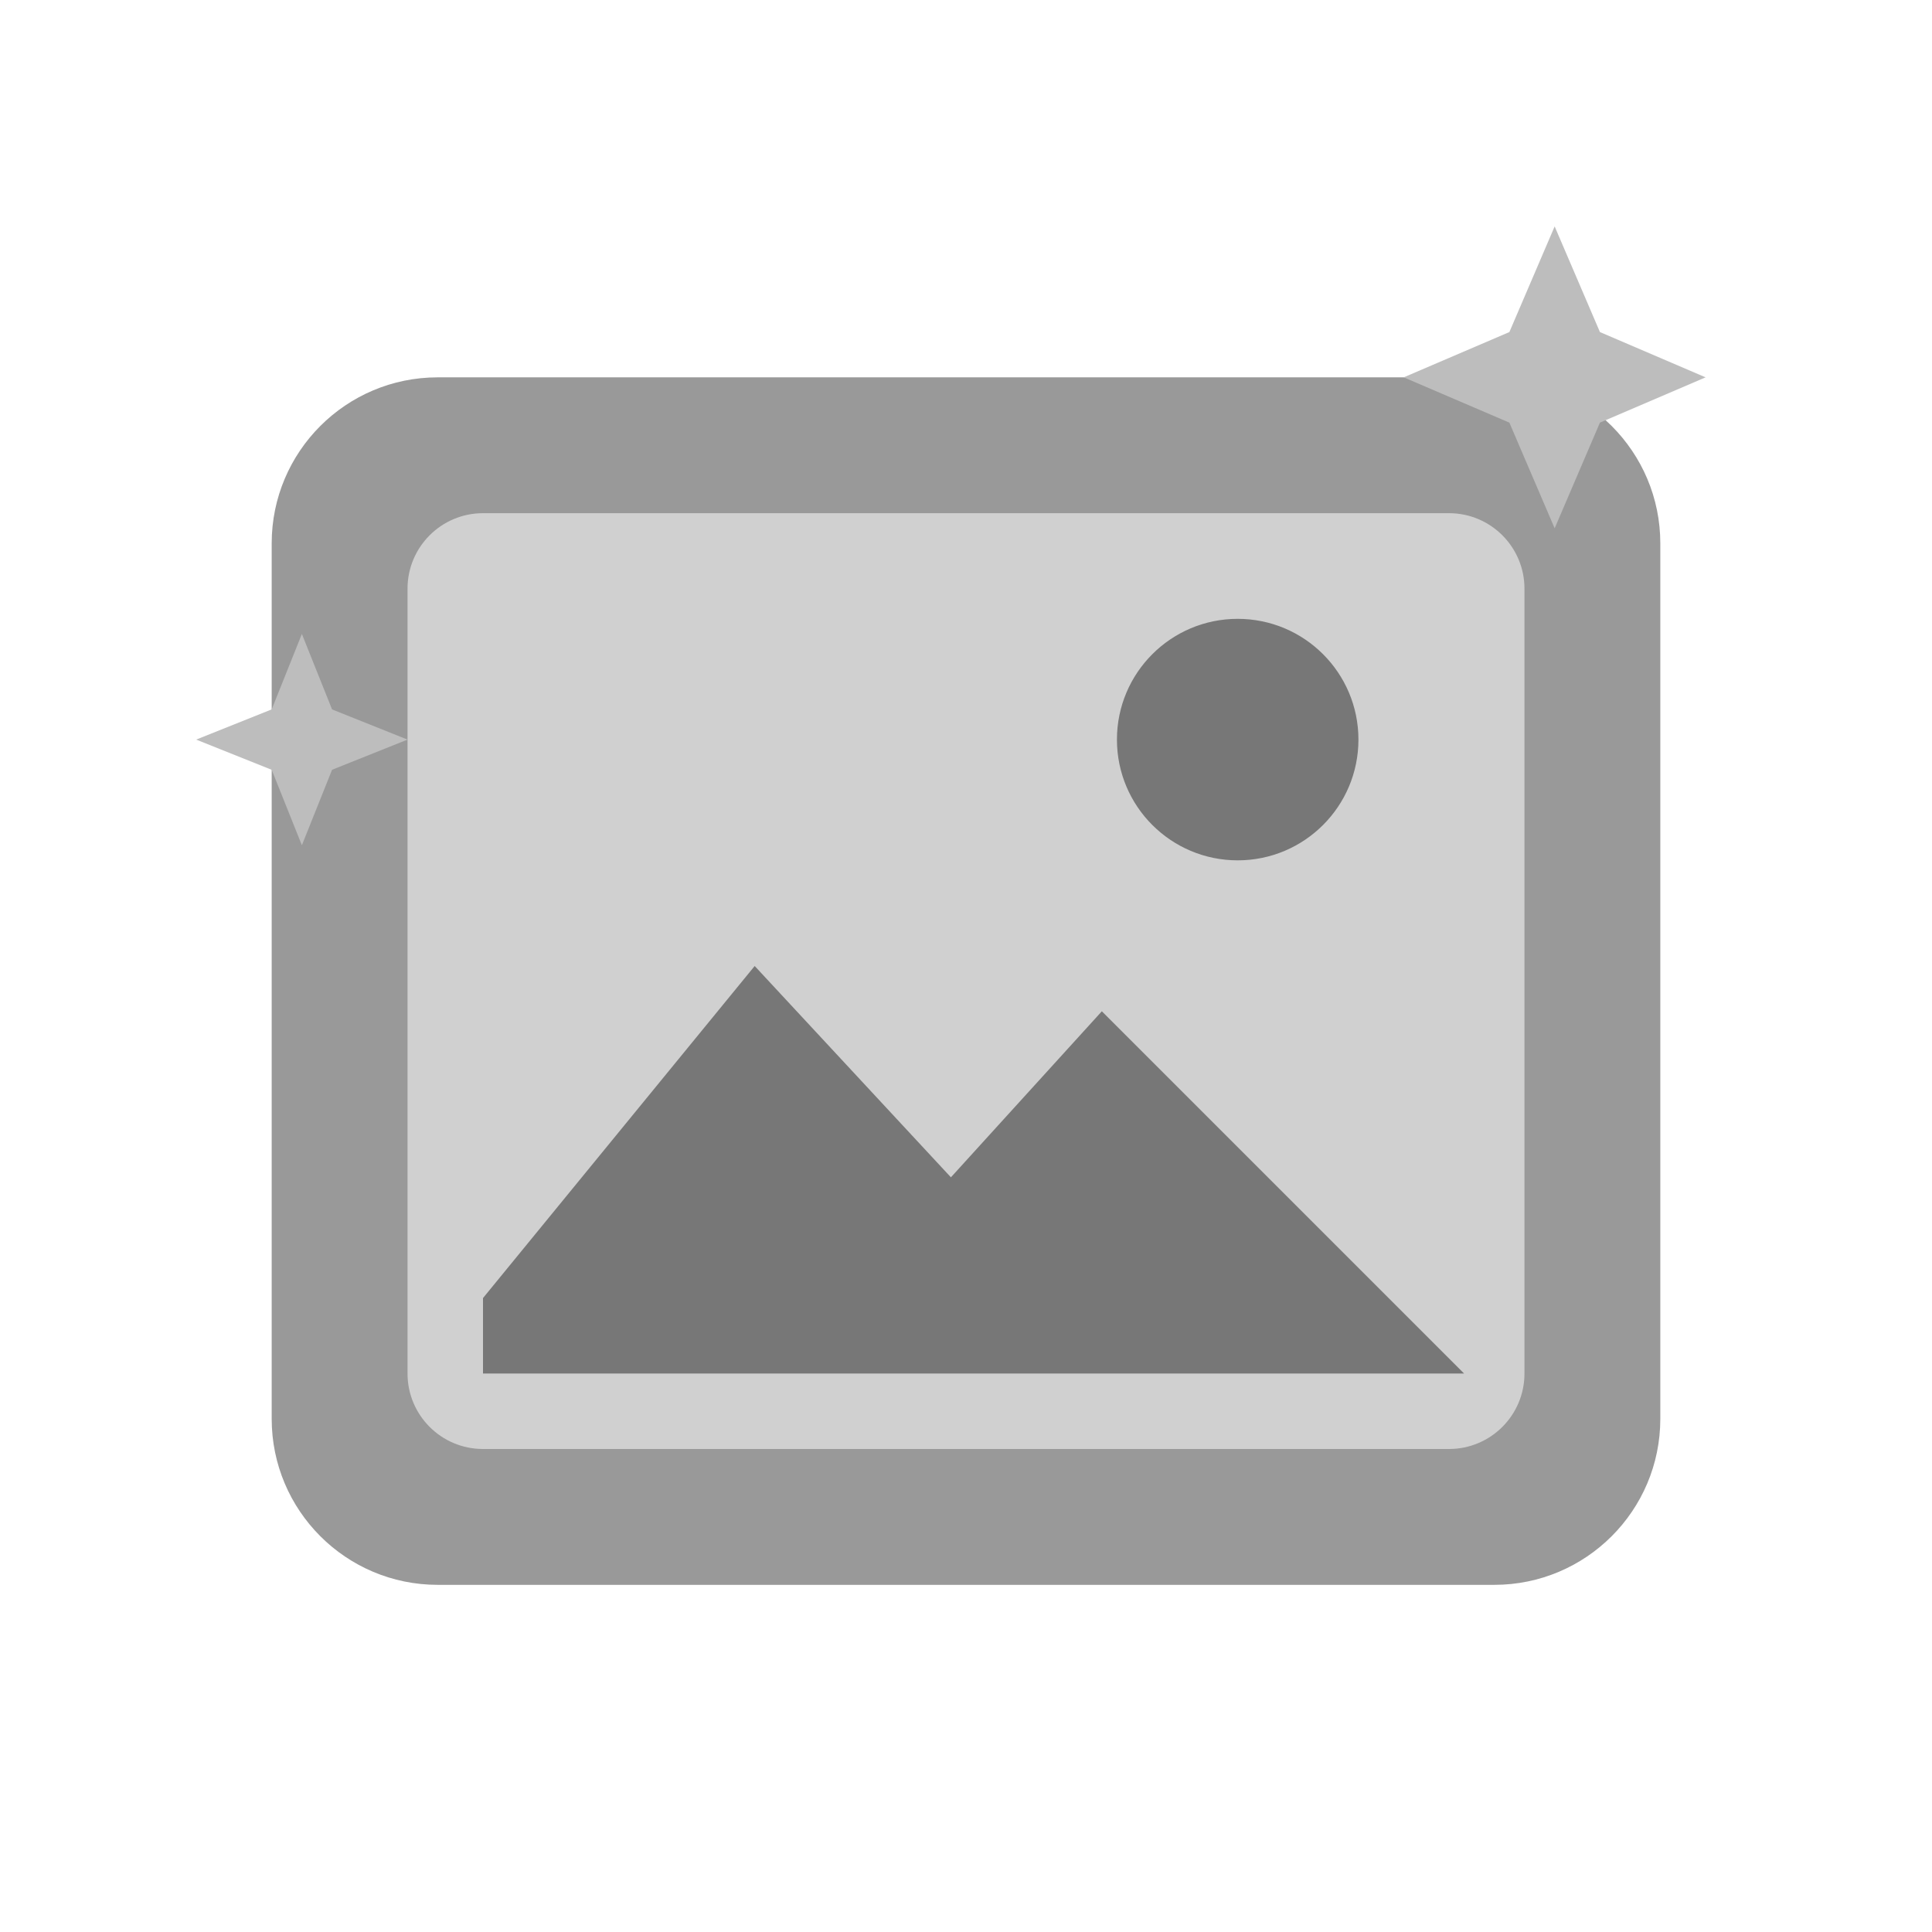
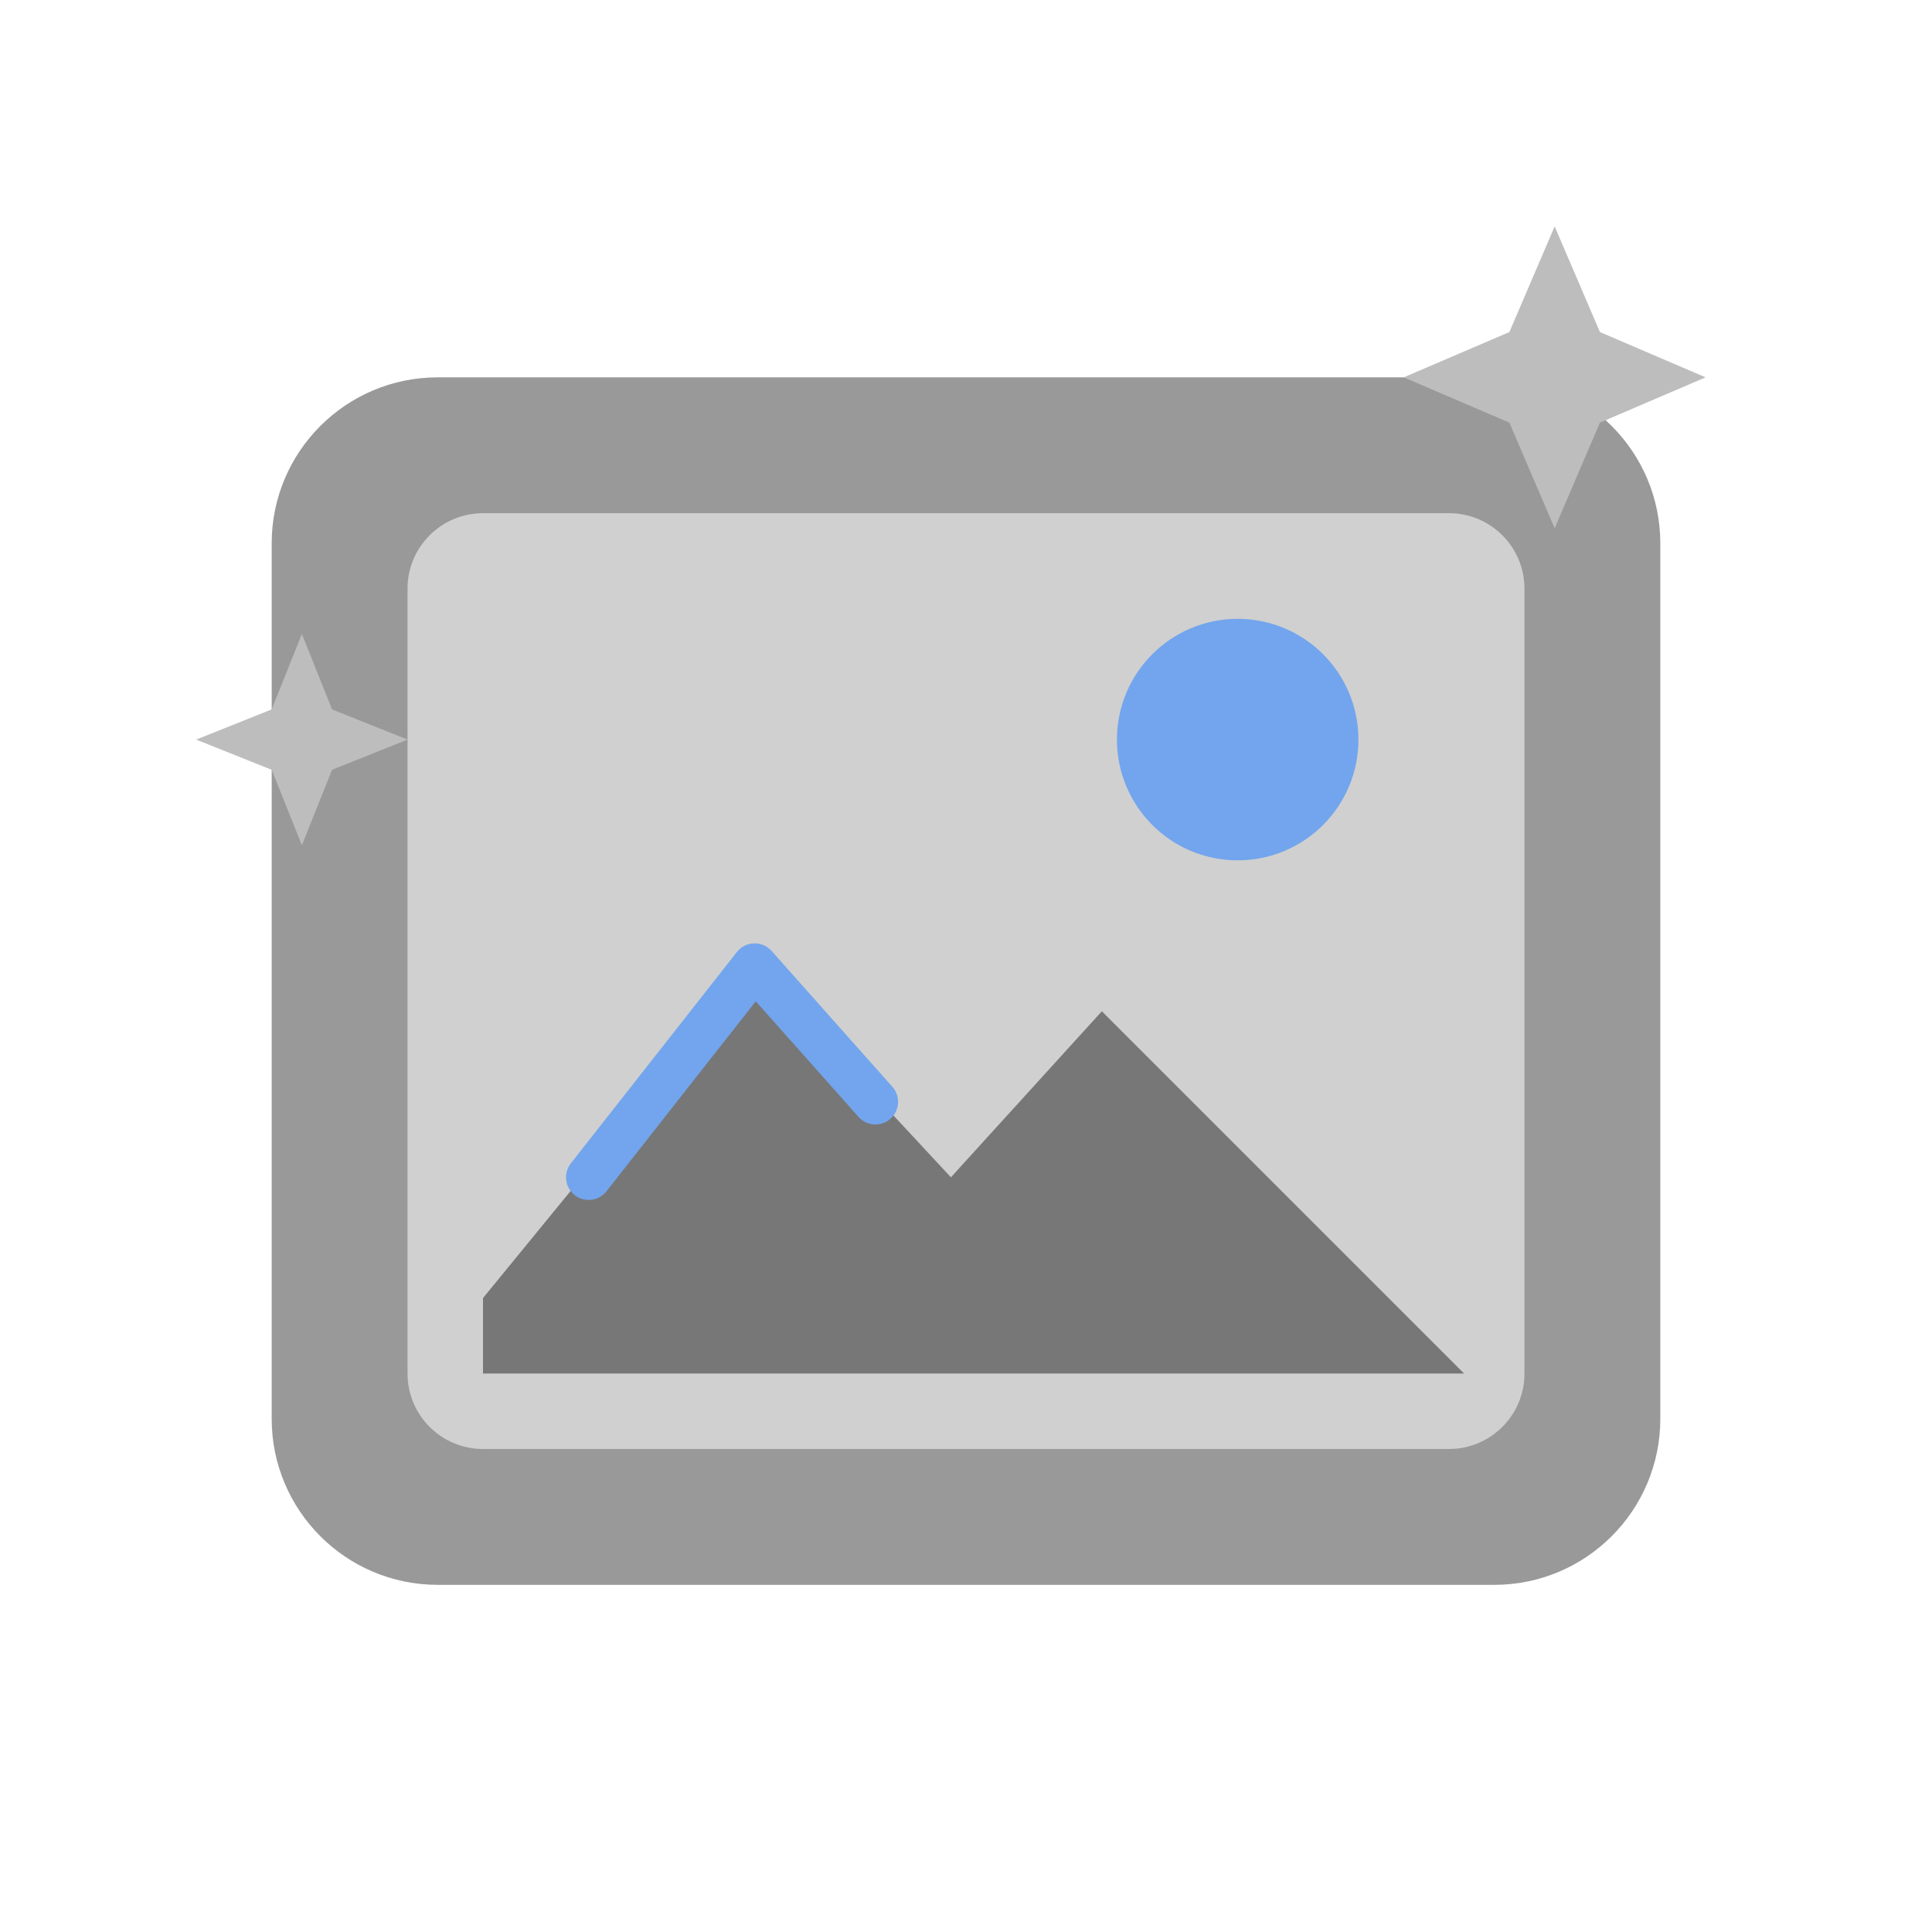
<svg xmlns="http://www.w3.org/2000/svg" viewBox="0 0 128 128" fill="none">
  <style>
    .sparkle { transform-box: fill-box; transform-origin: center; animation: twinkle 1.8s ease-in-out infinite; }
    .sparkle--small { animation-delay: .45s; }
    @keyframes twinkle {
      0%, 100% { transform: scale(.78) rotate(-8deg); opacity: .55; }
      50% { transform: scale(1.08) rotate(8deg); opacity: 1; }
    }
    @media (prefers-reduced-motion: reduce) { .sparkle { animation: none; } }
  </style>
  <rect x="18" y="25" width="92" height="80" rx="11" fill="#999" />
  <rect x="27" y="34" width="74" height="62" rx="5" fill="#D0D0D0" />
-   <circle cx="82" cy="49" r="8" fill="#777" />
+   <circle cx="82" cy="49" r="8" fill="#72A5ED" />
  <path d="m32 86 18-22 13 14 10-11 24 24H32V86Z" fill="#777" />
+   <path d="m39 78 11-14 8 9" fill="none" stroke="#72A5ED" stroke-width="3" stroke-linecap="round" stroke-linejoin="round" />
  <path class="sparkle" d="m103 15 3 7 7 3-7 3-3 7-3-7-7-3 7-3 3-7Z" fill="#BDBDBD" />
  <path class="sparkle sparkle--small" d="m20 42 2 5 5 2-5 2-2 5-2-5-5-2 5-2 2-5Z" fill="#BDBDBD" />
</svg>
